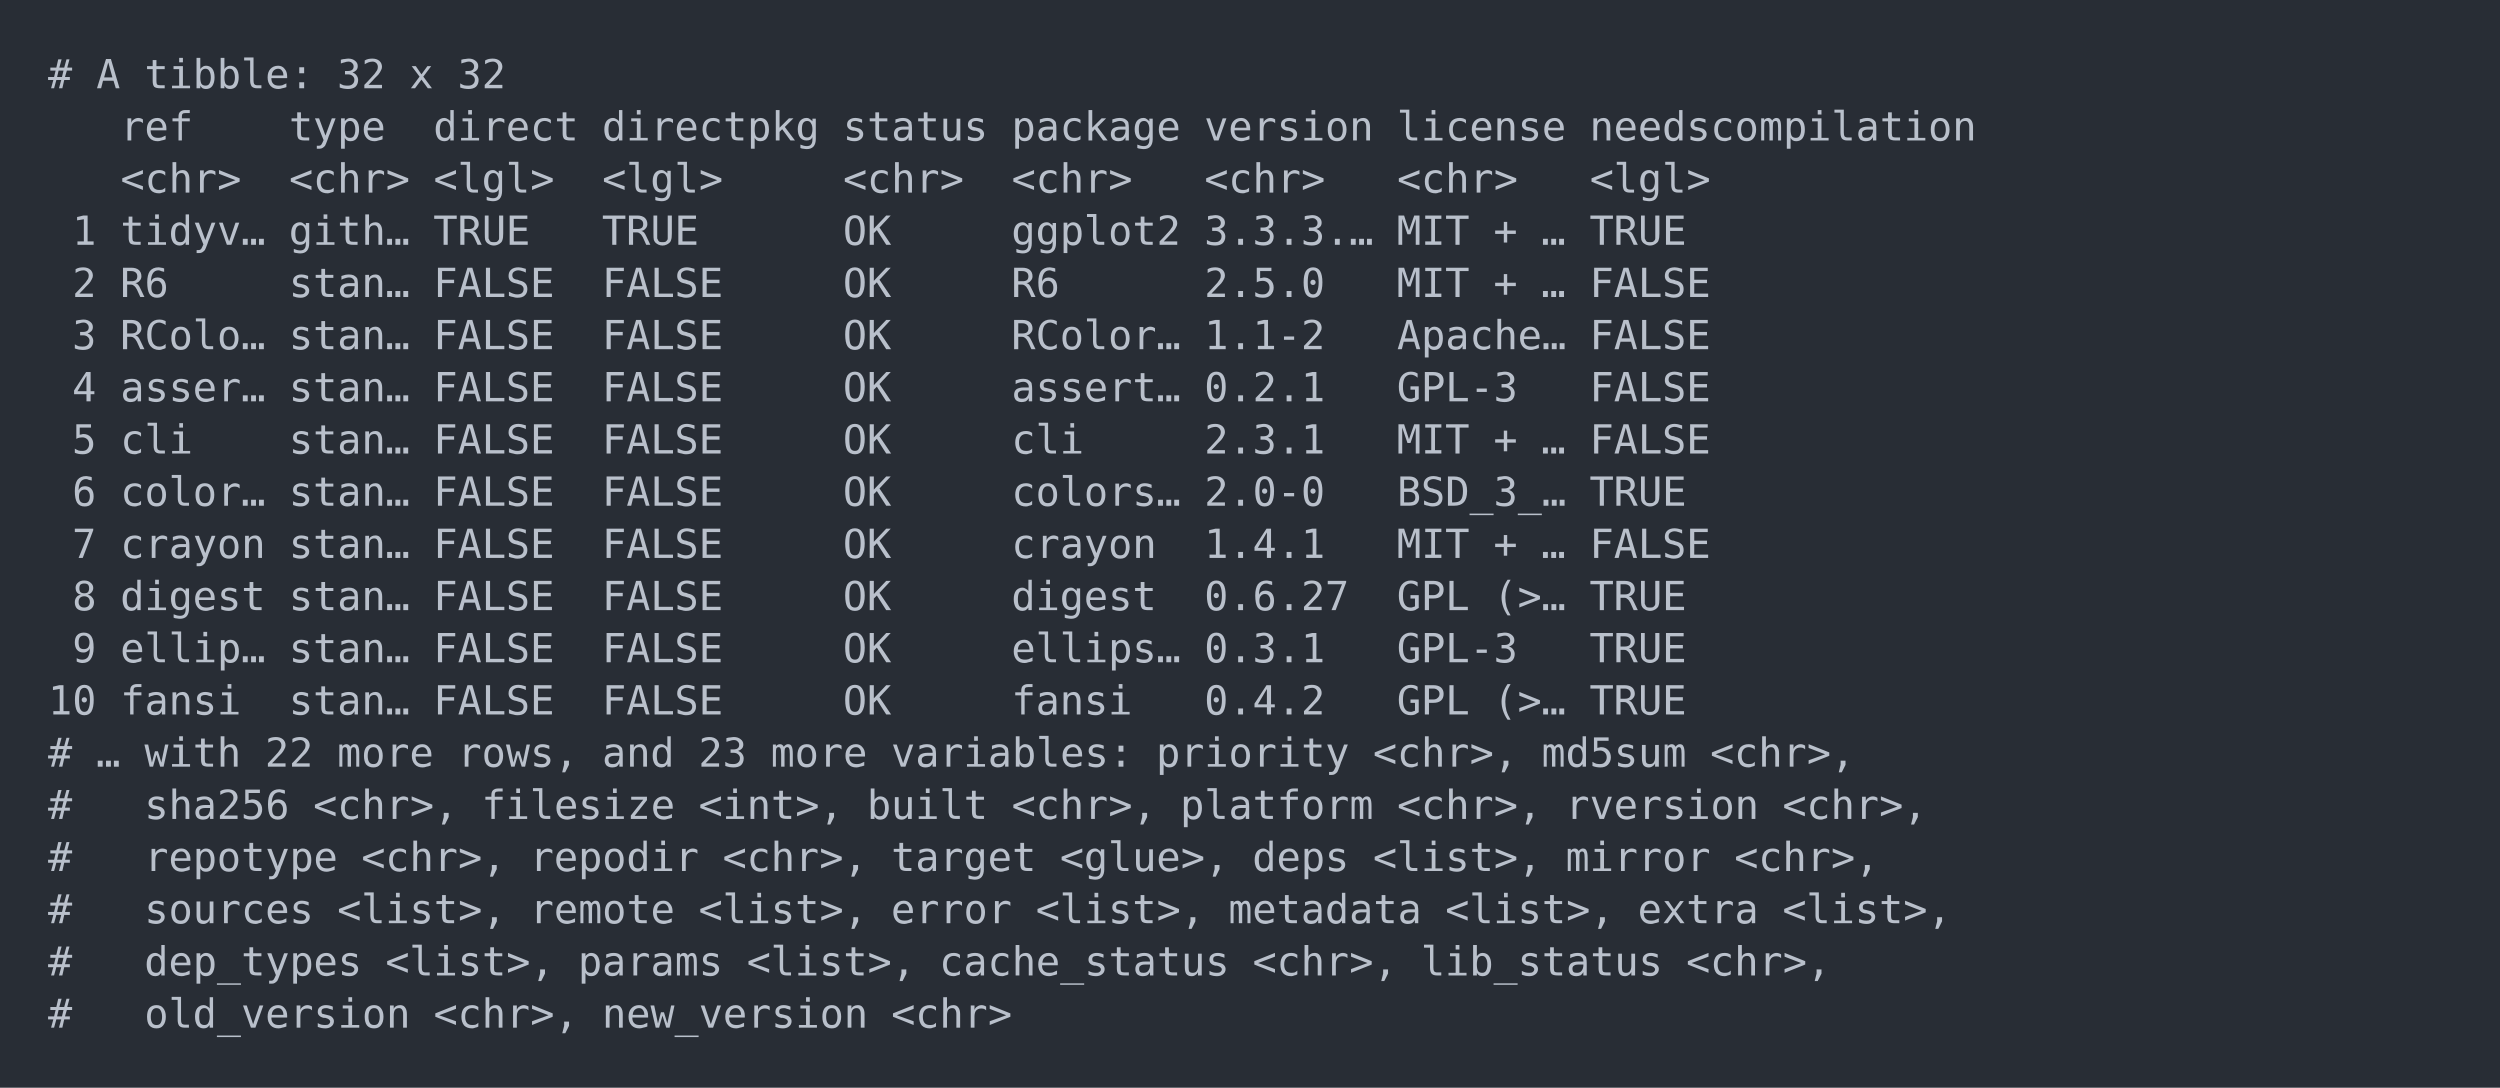
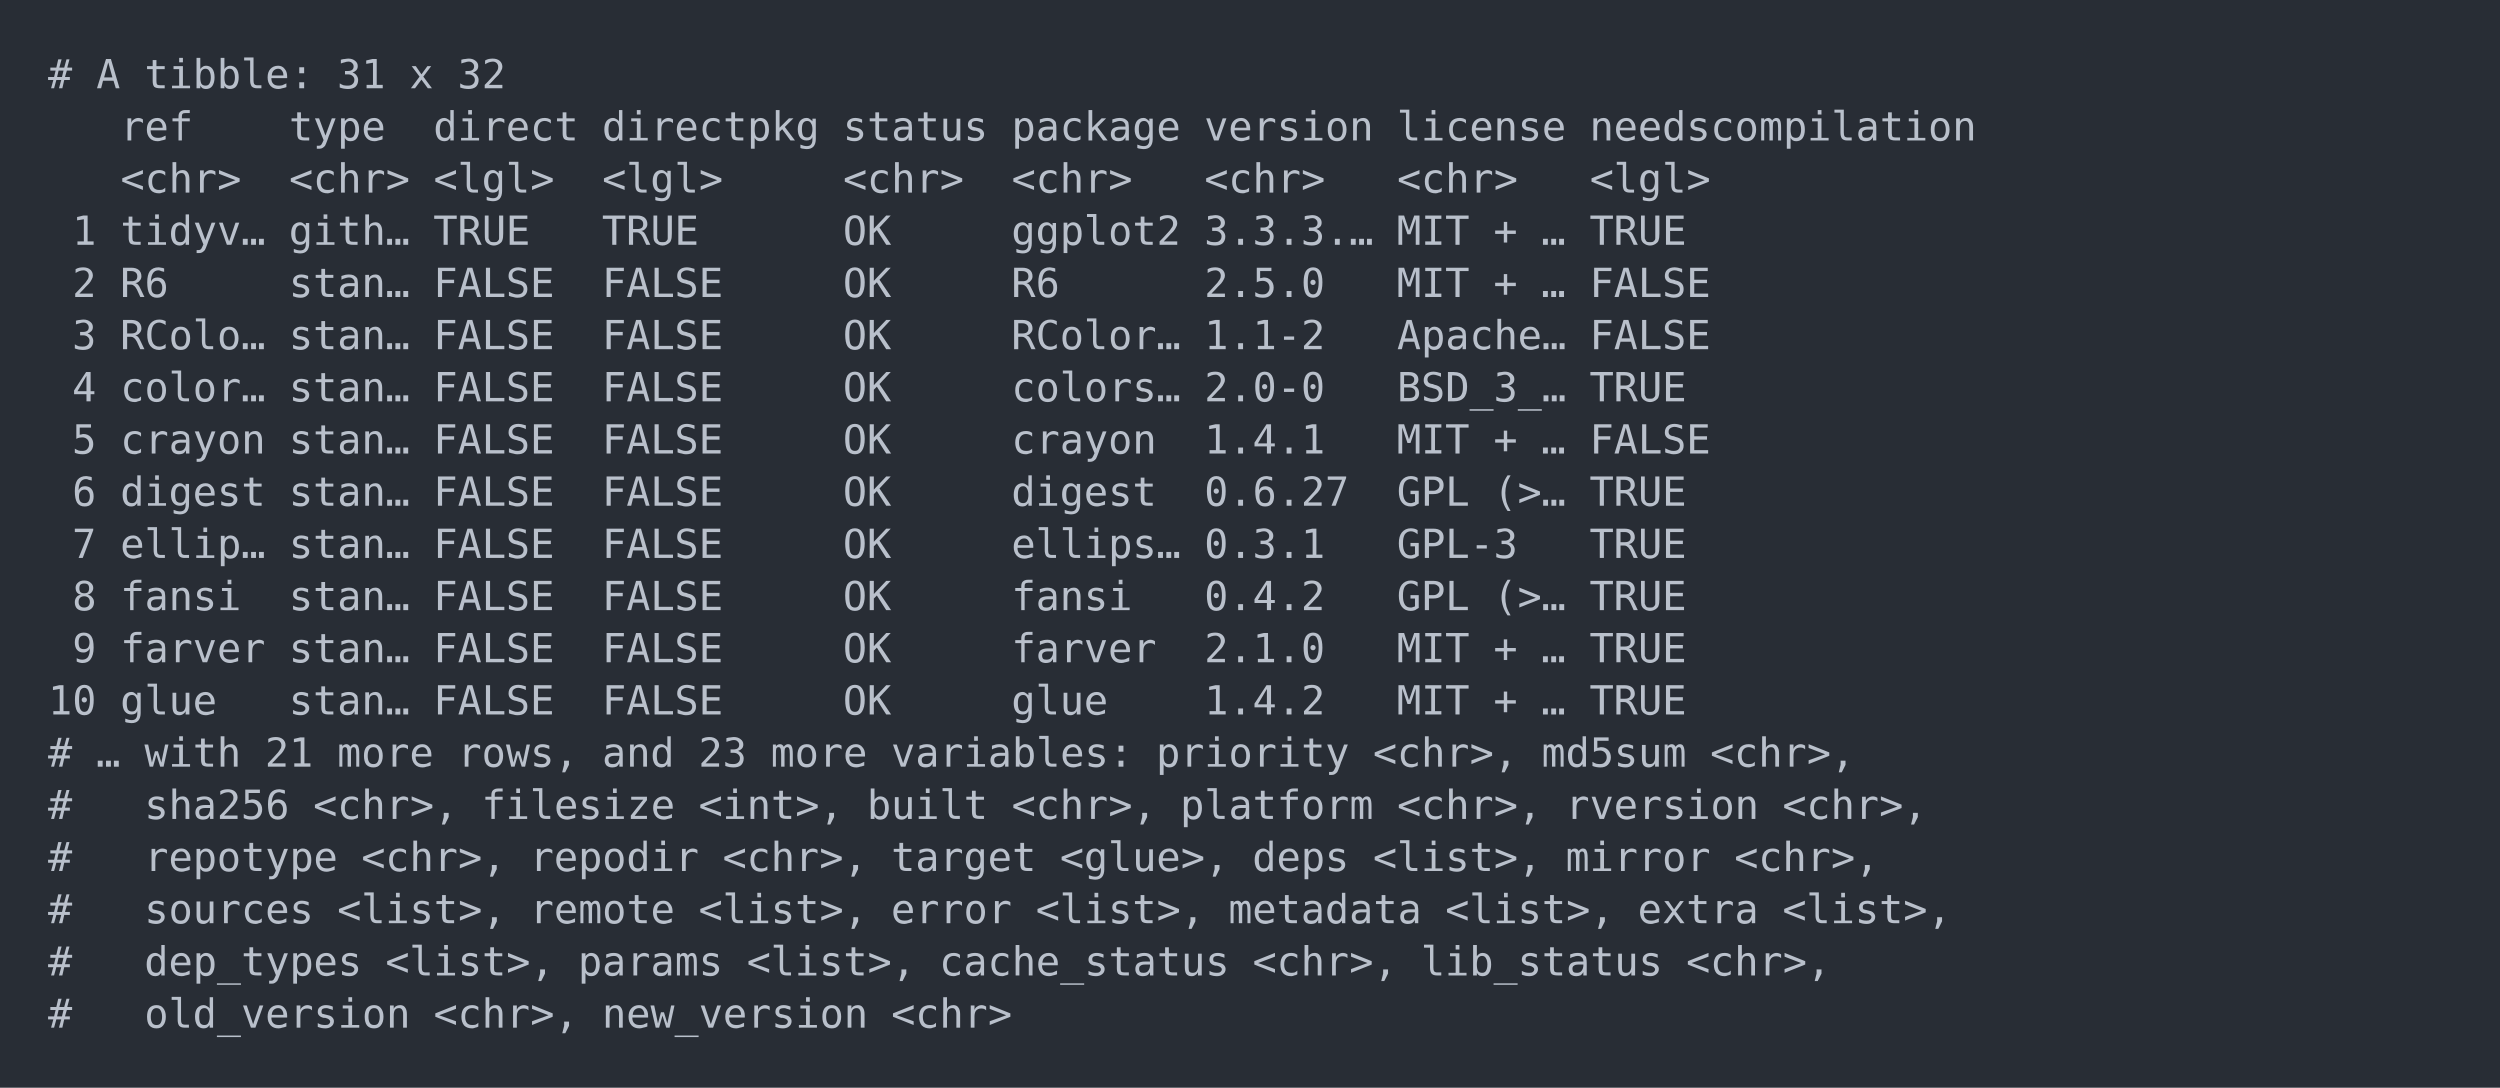
<svg xmlns="http://www.w3.org/2000/svg" xmlns:xlink="http://www.w3.org/1999/xlink" width="1040" height="452.49">
  <rect width="1040" height="452.49" rx="0" ry="0" class="a" />
  <svg height="412.49" viewBox="0 0 100 41.249" width="1000" x="20" y="20">
    <style>.a{fill:rgb(40,45,53)}.b{font-family:'Fira Code',Monaco,Consolas,Menlo,'Bitstream Vera Sans Mono','Powerline Symbols',monospace}.c{fill:transparent}.d{fill:rgb(185,192,203);white-space:pre}</style>
    <g font-family="'Fira Code',Monaco,Consolas,Menlo,'Bitstream Vera Sans Mono','Powerline Symbols',monospace" font-size="1.67" class="b">
      <defs>
        <symbol id="a">
          <rect height="20" width="100" x="0" y="0" class="c" />
        </symbol>
      </defs>
      <rect height="41.249" width="100" class="a" />
      <svg x="0" y="0" width="100">
        <svg x="0">
          <use xlink:href="#a" />
          <text x="0" y="1.67" class="d">#</text>
          <text x="2.004" y="1.67" class="d">A</text>
          <text x="4.008" y="1.67" class="d">tibble:</text>
-           <text x="12.024" y="1.67" class="d">32</text>
+           <text x="12.024" y="1.67" class="d">31</text>
          <text x="15.03" y="1.67" class="d">x</text>
          <text x="17.034" y="1.67" class="d">32</text>
          <text x="3.006" y="3.841" class="d">ref</text>
          <text x="10.02" y="3.841" class="d">type</text>
          <text x="16.032" y="3.841" class="d">direct</text>
          <text x="23.046" y="3.841" class="d">directpkg</text>
          <text x="33.066" y="3.841" class="d">status</text>
          <text x="40.08" y="3.841" class="d">package</text>
          <text x="48.096" y="3.841" class="d">version</text>
          <text x="56.112" y="3.841" class="d">license</text>
          <text x="64.128" y="3.841" class="d">needscompilation</text>
          <text x="3.006" y="6.012" class="d">&lt;chr&gt;</text>
          <text x="10.02" y="6.012" class="d">&lt;chr&gt;</text>
          <text x="16.032" y="6.012" class="d">&lt;lgl&gt;</text>
          <text x="23.046" y="6.012" class="d">&lt;lgl&gt;</text>
          <text x="33.066" y="6.012" class="d">&lt;chr&gt;</text>
          <text x="40.08" y="6.012" class="d">&lt;chr&gt;</text>
          <text x="48.096" y="6.012" class="d">&lt;chr&gt;</text>
          <text x="56.112" y="6.012" class="d">&lt;chr&gt;</text>
          <text x="64.128" y="6.012" class="d">&lt;lgl&gt;</text>
          <text x="1.002" y="8.183" class="d">1</text>
          <text x="3.006" y="8.183" class="d">tidyv…</text>
          <text x="10.02" y="8.183" class="d">gith…</text>
          <text x="16.032" y="8.183" class="d">TRUE</text>
          <text x="23.046" y="8.183" class="d">TRUE</text>
          <text x="33.066" y="8.183" class="d">OK</text>
          <text x="40.08" y="8.183" class="d">ggplot2</text>
          <text x="48.096" y="8.183" class="d">3.3.3.…</text>
          <text x="56.112" y="8.183" class="d">MIT</text>
          <text x="60.12" y="8.183" class="d">+</text>
          <text x="62.124" y="8.183" class="d">…</text>
          <text x="64.128" y="8.183" class="d">TRUE</text>
          <text x="1.002" y="10.354" class="d">2</text>
          <text x="3.006" y="10.354" class="d">R6</text>
          <text x="10.02" y="10.354" class="d">stan…</text>
          <text x="16.032" y="10.354" class="d">FALSE</text>
          <text x="23.046" y="10.354" class="d">FALSE</text>
          <text x="33.066" y="10.354" class="d">OK</text>
          <text x="40.08" y="10.354" class="d">R6</text>
          <text x="48.096" y="10.354" class="d">2.5.0</text>
          <text x="56.112" y="10.354" class="d">MIT</text>
          <text x="60.12" y="10.354" class="d">+</text>
          <text x="62.124" y="10.354" class="d">…</text>
          <text x="64.128" y="10.354" class="d">FALSE</text>
          <text x="1.002" y="12.525" class="d">3</text>
          <text x="3.006" y="12.525" class="d">RColo…</text>
          <text x="10.02" y="12.525" class="d">stan…</text>
          <text x="16.032" y="12.525" class="d">FALSE</text>
          <text x="23.046" y="12.525" class="d">FALSE</text>
          <text x="33.066" y="12.525" class="d">OK</text>
          <text x="40.08" y="12.525" class="d">RColor…</text>
          <text x="48.096" y="12.525" class="d">1.1-2</text>
          <text x="56.112" y="12.525" class="d">Apache…</text>
          <text x="64.128" y="12.525" class="d">FALSE</text>
          <text x="1.002" y="14.696" class="d">4</text>
-           <text x="3.006" y="14.696" class="d">asser…</text>
+           <text x="3.006" y="14.696" class="d">color…</text>
          <text x="10.02" y="14.696" class="d">stan…</text>
          <text x="16.032" y="14.696" class="d">FALSE</text>
          <text x="23.046" y="14.696" class="d">FALSE</text>
          <text x="33.066" y="14.696" class="d">OK</text>
-           <text x="40.08" y="14.696" class="d">assert…</text>
-           <text x="48.096" y="14.696" class="d">0.2.1</text>
-           <text x="56.112" y="14.696" class="d">GPL-3</text>
-           <text x="64.128" y="14.696" class="d">FALSE</text>
+           <text x="40.08" y="14.696" class="d">colors…</text>
+           <text x="48.096" y="14.696" class="d">2.0-0</text>
+           <text x="56.112" y="14.696" class="d">BSD_3_…</text>
+           <text x="64.128" y="14.696" class="d">TRUE</text>
          <text x="1.002" y="16.867" class="d">5</text>
-           <text x="3.006" y="16.867" class="d">cli</text>
+           <text x="3.006" y="16.867" class="d">crayon</text>
          <text x="10.02" y="16.867" class="d">stan…</text>
          <text x="16.032" y="16.867" class="d">FALSE</text>
          <text x="23.046" y="16.867" class="d">FALSE</text>
          <text x="33.066" y="16.867" class="d">OK</text>
-           <text x="40.08" y="16.867" class="d">cli</text>
-           <text x="48.096" y="16.867" class="d">2.3.1</text>
+           <text x="40.08" y="16.867" class="d">crayon</text>
+           <text x="48.096" y="16.867" class="d">1.4.1</text>
          <text x="56.112" y="16.867" class="d">MIT</text>
          <text x="60.12" y="16.867" class="d">+</text>
          <text x="62.124" y="16.867" class="d">…</text>
          <text x="64.128" y="16.867" class="d">FALSE</text>
          <text x="1.002" y="19.038" class="d">6</text>
-           <text x="3.006" y="19.038" class="d">color…</text>
+           <text x="3.006" y="19.038" class="d">digest</text>
          <text x="10.02" y="19.038" class="d">stan…</text>
          <text x="16.032" y="19.038" class="d">FALSE</text>
          <text x="23.046" y="19.038" class="d">FALSE</text>
          <text x="33.066" y="19.038" class="d">OK</text>
-           <text x="40.08" y="19.038" class="d">colors…</text>
-           <text x="48.096" y="19.038" class="d">2.0-0</text>
-           <text x="56.112" y="19.038" class="d">BSD_3_…</text>
+           <text x="40.08" y="19.038" class="d">digest</text>
+           <text x="48.096" y="19.038" class="d">0.6.27</text>
+           <text x="56.112" y="19.038" class="d">GPL</text>
+           <text x="60.12" y="19.038" class="d">(&gt;…</text>
          <text x="64.128" y="19.038" class="d">TRUE</text>
          <text x="1.002" y="21.209" class="d">7</text>
-           <text x="3.006" y="21.209" class="d">crayon</text>
+           <text x="3.006" y="21.209" class="d">ellip…</text>
          <text x="10.02" y="21.209" class="d">stan…</text>
          <text x="16.032" y="21.209" class="d">FALSE</text>
          <text x="23.046" y="21.209" class="d">FALSE</text>
          <text x="33.066" y="21.209" class="d">OK</text>
-           <text x="40.08" y="21.209" class="d">crayon</text>
-           <text x="48.096" y="21.209" class="d">1.4.1</text>
-           <text x="56.112" y="21.209" class="d">MIT</text>
-           <text x="60.12" y="21.209" class="d">+</text>
-           <text x="62.124" y="21.209" class="d">…</text>
-           <text x="64.128" y="21.209" class="d">FALSE</text>
+           <text x="40.08" y="21.209" class="d">ellips…</text>
+           <text x="48.096" y="21.209" class="d">0.3.1</text>
+           <text x="56.112" y="21.209" class="d">GPL-3</text>
+           <text x="64.128" y="21.209" class="d">TRUE</text>
          <text x="1.002" y="23.38" class="d">8</text>
-           <text x="3.006" y="23.38" class="d">digest</text>
+           <text x="3.006" y="23.38" class="d">fansi</text>
          <text x="10.02" y="23.38" class="d">stan…</text>
          <text x="16.032" y="23.38" class="d">FALSE</text>
          <text x="23.046" y="23.38" class="d">FALSE</text>
          <text x="33.066" y="23.38" class="d">OK</text>
-           <text x="40.08" y="23.38" class="d">digest</text>
-           <text x="48.096" y="23.38" class="d">0.6.27</text>
+           <text x="40.08" y="23.38" class="d">fansi</text>
+           <text x="48.096" y="23.38" class="d">0.4.2</text>
          <text x="56.112" y="23.38" class="d">GPL</text>
          <text x="60.12" y="23.38" class="d">(&gt;…</text>
          <text x="64.128" y="23.38" class="d">TRUE</text>
          <text x="1.002" y="25.551" class="d">9</text>
-           <text x="3.006" y="25.551" class="d">ellip…</text>
+           <text x="3.006" y="25.551" class="d">farver</text>
          <text x="10.02" y="25.551" class="d">stan…</text>
          <text x="16.032" y="25.551" class="d">FALSE</text>
          <text x="23.046" y="25.551" class="d">FALSE</text>
          <text x="33.066" y="25.551" class="d">OK</text>
-           <text x="40.08" y="25.551" class="d">ellips…</text>
-           <text x="48.096" y="25.551" class="d">0.3.1</text>
-           <text x="56.112" y="25.551" class="d">GPL-3</text>
+           <text x="40.08" y="25.551" class="d">farver</text>
+           <text x="48.096" y="25.551" class="d">2.1.0</text>
+           <text x="56.112" y="25.551" class="d">MIT</text>
+           <text x="60.12" y="25.551" class="d">+</text>
+           <text x="62.124" y="25.551" class="d">…</text>
          <text x="64.128" y="25.551" class="d">TRUE</text>
          <text x="0" y="27.722" class="d">10</text>
-           <text x="3.006" y="27.722" class="d">fansi</text>
+           <text x="3.006" y="27.722" class="d">glue</text>
          <text x="10.02" y="27.722" class="d">stan…</text>
          <text x="16.032" y="27.722" class="d">FALSE</text>
          <text x="23.046" y="27.722" class="d">FALSE</text>
          <text x="33.066" y="27.722" class="d">OK</text>
-           <text x="40.08" y="27.722" class="d">fansi</text>
-           <text x="48.096" y="27.722" class="d">0.4.2</text>
-           <text x="56.112" y="27.722" class="d">GPL</text>
-           <text x="60.12" y="27.722" class="d">(&gt;…</text>
+           <text x="40.08" y="27.722" class="d">glue</text>
+           <text x="48.096" y="27.722" class="d">1.4.2</text>
+           <text x="56.112" y="27.722" class="d">MIT</text>
+           <text x="60.12" y="27.722" class="d">+</text>
+           <text x="62.124" y="27.722" class="d">…</text>
          <text x="64.128" y="27.722" class="d">TRUE</text>
          <text x="0" y="29.893" class="d">#</text>
          <text x="2.004" y="29.893" class="d">…</text>
          <text x="4.008" y="29.893" class="d">with</text>
-           <text x="9.018" y="29.893" class="d">22</text>
+           <text x="9.018" y="29.893" class="d">21</text>
          <text x="12.024" y="29.893" class="d">more</text>
          <text x="17.034" y="29.893" class="d">rows,</text>
          <text x="23.046" y="29.893" class="d">and</text>
          <text x="27.054" y="29.893" class="d">23</text>
          <text x="30.06" y="29.893" class="d">more</text>
          <text x="35.07" y="29.893" class="d">variables:</text>
          <text x="46.092" y="29.893" class="d">priority</text>
          <text x="55.11" y="29.893" class="d">&lt;chr&gt;,</text>
          <text x="62.124" y="29.893" class="d">md5sum</text>
          <text x="69.138" y="29.893" class="d">&lt;chr&gt;,</text>
          <text x="0" y="32.064" class="d">#</text>
          <text x="4.008" y="32.064" class="d">sha256</text>
          <text x="11.022" y="32.064" class="d">&lt;chr&gt;,</text>
          <text x="18.036" y="32.064" class="d">filesize</text>
          <text x="27.054" y="32.064" class="d">&lt;int&gt;,</text>
          <text x="34.068" y="32.064" class="d">built</text>
          <text x="40.08" y="32.064" class="d">&lt;chr&gt;,</text>
          <text x="47.094" y="32.064" class="d">platform</text>
          <text x="56.112" y="32.064" class="d">&lt;chr&gt;,</text>
          <text x="63.126" y="32.064" class="d">rversion</text>
          <text x="72.144" y="32.064" class="d">&lt;chr&gt;,</text>
          <text x="0" y="34.235" class="d">#</text>
          <text x="4.008" y="34.235" class="d">repotype</text>
          <text x="13.026" y="34.235" class="d">&lt;chr&gt;,</text>
          <text x="20.04" y="34.235" class="d">repodir</text>
          <text x="28.056" y="34.235" class="d">&lt;chr&gt;,</text>
          <text x="35.07" y="34.235" class="d">target</text>
          <text x="42.084" y="34.235" class="d">&lt;glue&gt;,</text>
          <text x="50.1" y="34.235" class="d">deps</text>
          <text x="55.11" y="34.235" class="d">&lt;list&gt;,</text>
          <text x="63.126" y="34.235" class="d">mirror</text>
          <text x="70.14" y="34.235" class="d">&lt;chr&gt;,</text>
          <text x="0" y="36.406" class="d">#</text>
          <text x="4.008" y="36.406" class="d">sources</text>
          <text x="12.024" y="36.406" class="d">&lt;list&gt;,</text>
          <text x="20.04" y="36.406" class="d">remote</text>
          <text x="27.054" y="36.406" class="d">&lt;list&gt;,</text>
          <text x="35.07" y="36.406" class="d">error</text>
          <text x="41.082" y="36.406" class="d">&lt;list&gt;,</text>
          <text x="49.098" y="36.406" class="d">metadata</text>
          <text x="58.116" y="36.406" class="d">&lt;list&gt;,</text>
          <text x="66.132" y="36.406" class="d">extra</text>
          <text x="72.144" y="36.406" class="d">&lt;list&gt;,</text>
          <text x="0" y="38.577" class="d">#</text>
          <text x="4.008" y="38.577" class="d">dep_types</text>
          <text x="14.028" y="38.577" class="d">&lt;list&gt;,</text>
          <text x="22.044" y="38.577" class="d">params</text>
          <text x="29.058" y="38.577" class="d">&lt;list&gt;,</text>
          <text x="37.074" y="38.577" class="d">cache_status</text>
          <text x="50.1" y="38.577" class="d">&lt;chr&gt;,</text>
          <text x="57.114" y="38.577" class="d">lib_status</text>
          <text x="68.136" y="38.577" class="d">&lt;chr&gt;,</text>
          <text x="0" y="40.748" class="d">#</text>
          <text x="4.008" y="40.748" class="d">old_version</text>
          <text x="16.032" y="40.748" class="d">&lt;chr&gt;,</text>
          <text x="23.046" y="40.748" class="d">new_version</text>
          <text x="35.07" y="40.748" class="d">&lt;chr&gt;</text>
        </svg>
      </svg>
    </g>
  </svg>
</svg>
